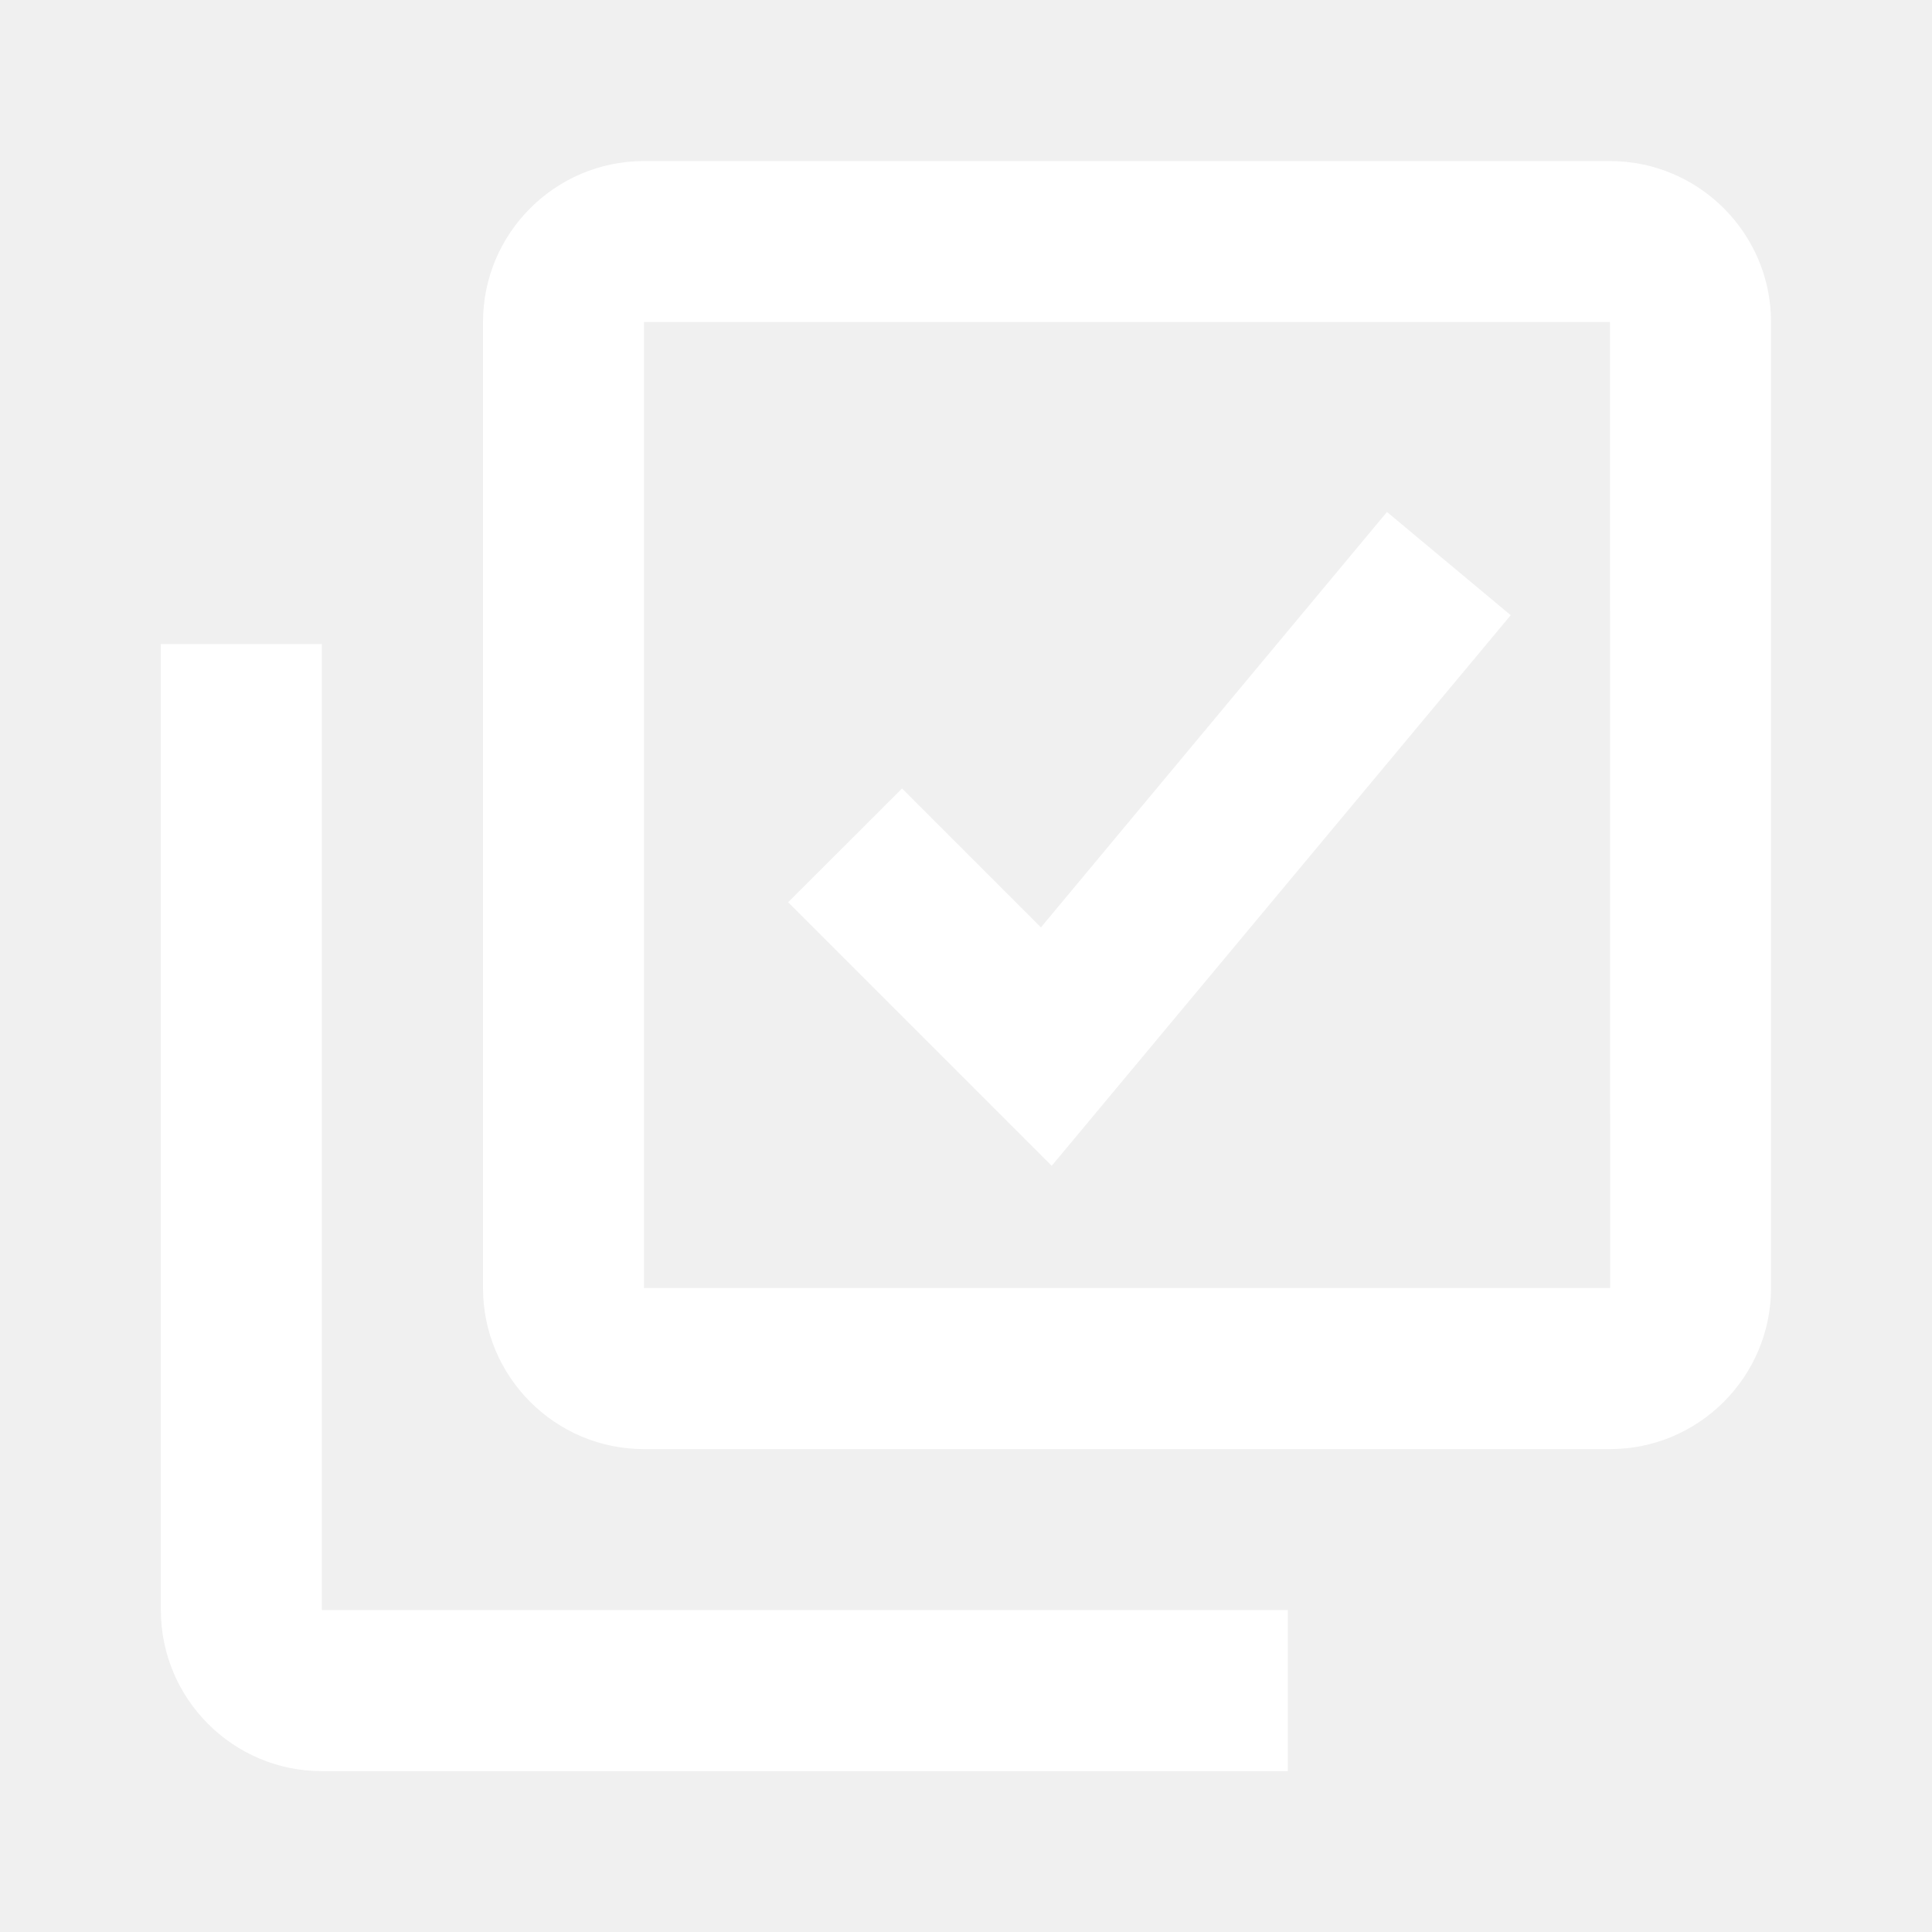
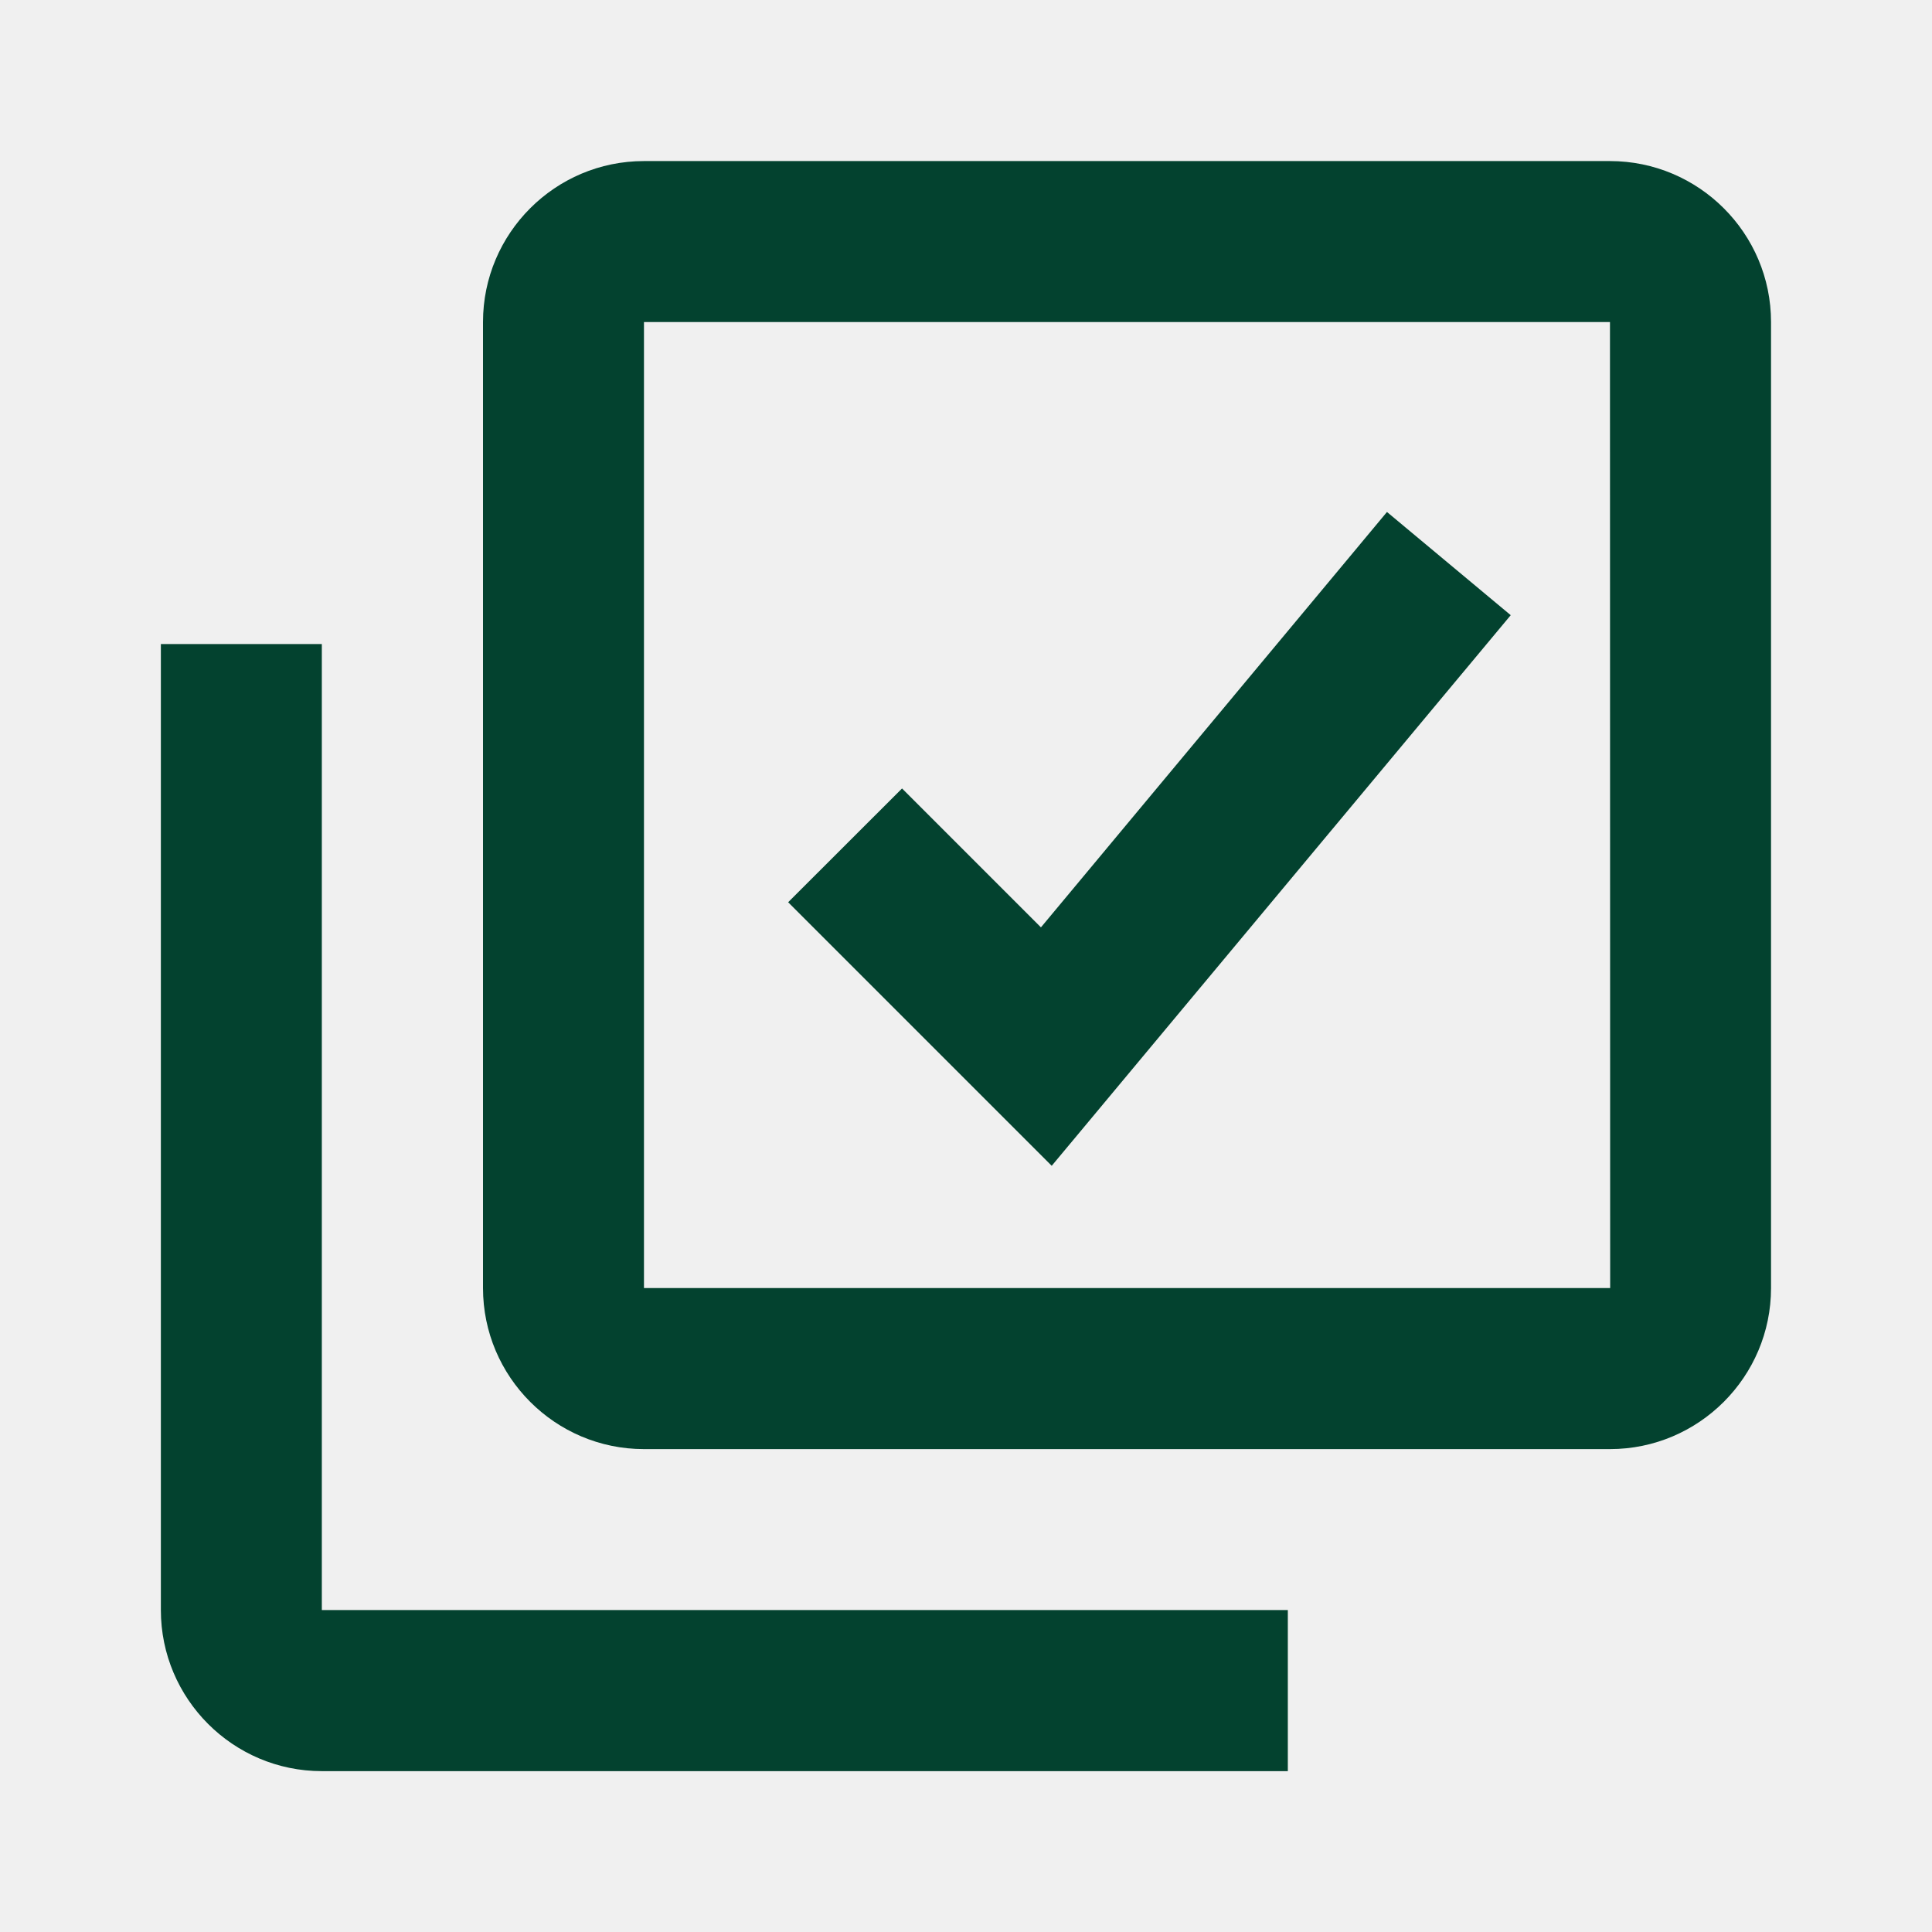
<svg xmlns="http://www.w3.org/2000/svg" width="19" height="19" viewBox="0 0 19 19" fill="none">
-   <path d="M15.833 1.584H6.333C5.46 1.584 4.75 2.294 4.75 3.167V12.667C4.75 13.54 5.46 14.251 6.333 14.251H15.833C16.706 14.251 17.417 13.54 17.417 12.667V3.167C17.417 2.294 16.706 1.584 15.833 1.584ZM6.333 12.667V3.167H15.833L15.835 12.667H6.333Z" fill="white" />
-   <path d="M3.165 6.334H1.582V15.834C1.582 16.707 2.292 17.418 3.165 17.418H12.665V15.834H3.165V6.334ZM10.237 9.12L8.871 7.754L7.751 8.873L10.343 11.465L14.857 6.05L13.64 5.035L10.237 9.12Z" fill="white" />
+   <path d="M15.833 1.584H6.333C5.46 1.584 4.75 2.294 4.75 3.167V12.667C4.75 13.54 5.46 14.251 6.333 14.251H15.833C16.706 14.251 17.417 13.54 17.417 12.667V3.167C17.417 2.294 16.706 1.584 15.833 1.584ZM6.333 12.667V3.167H15.833L15.835 12.667H6.333Z" fill="#03422F" />
+   <path d="M3.165 6.334H1.582V15.834C1.582 16.707 2.292 17.418 3.165 17.418H12.665V15.834H3.165V6.334ZM10.237 9.12L8.871 7.754L7.751 8.873L10.343 11.465L14.857 6.05L13.64 5.035L10.237 9.12Z" fill="#03422F" />
</svg>
